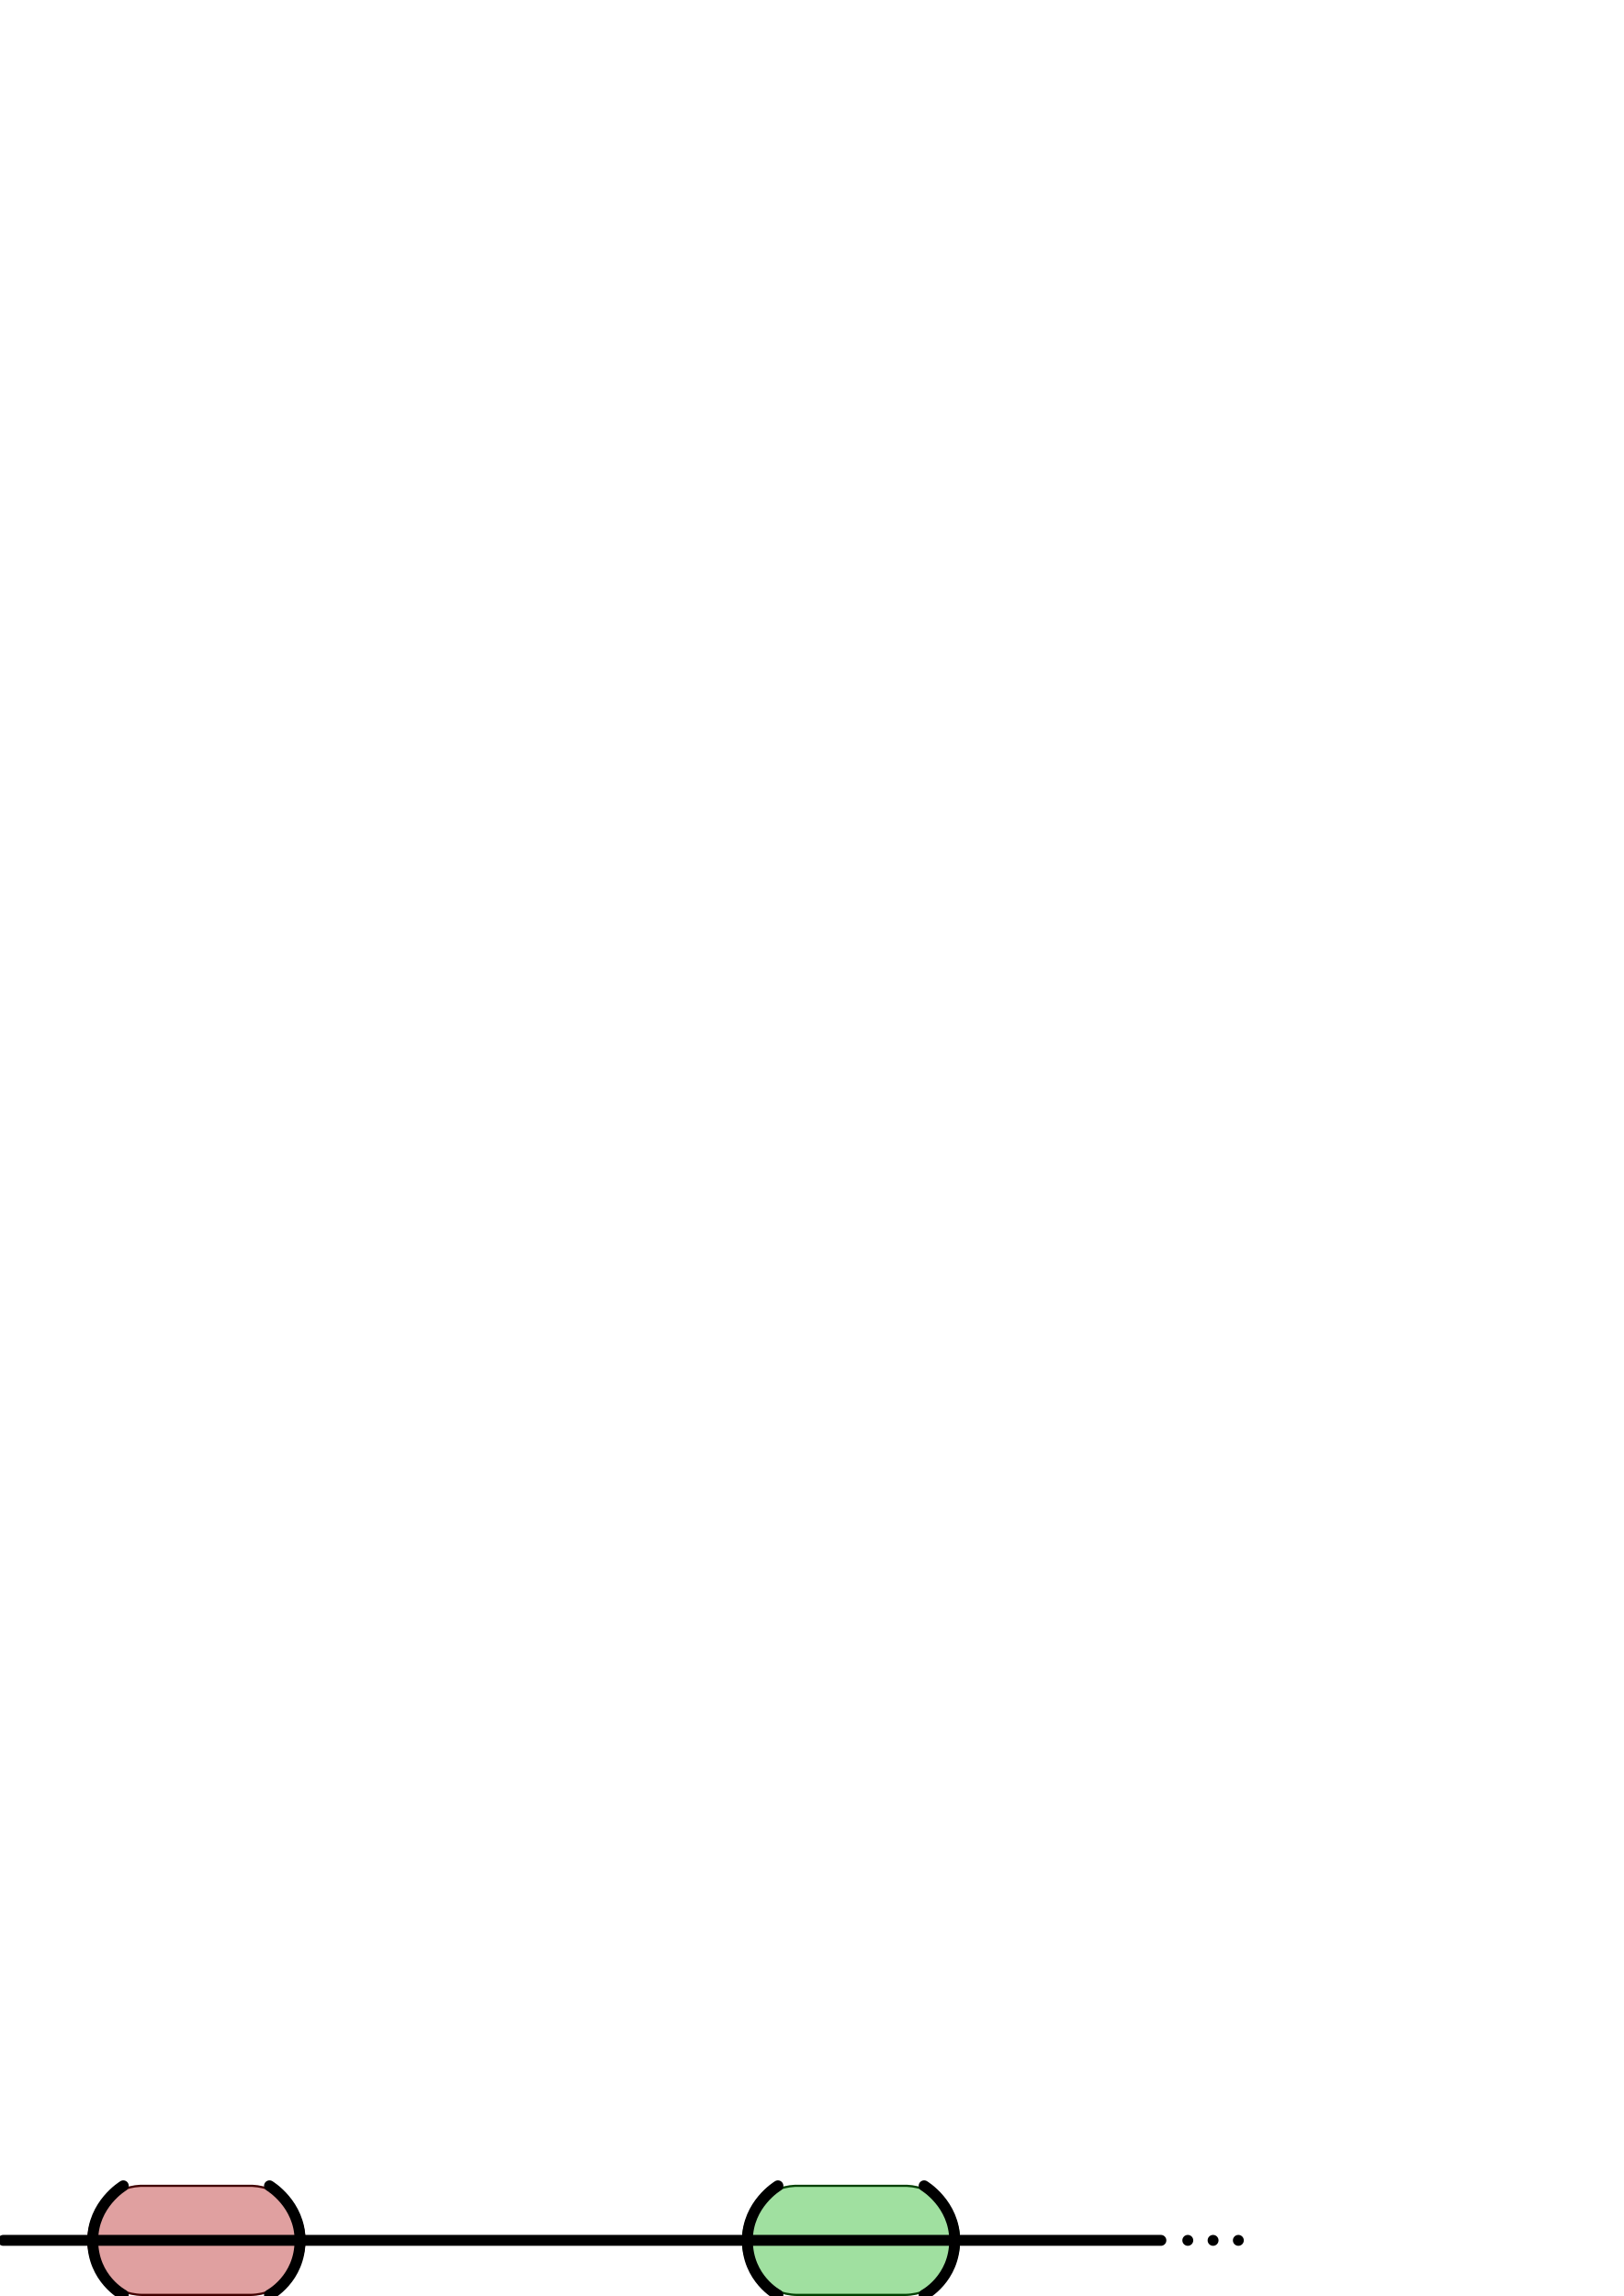
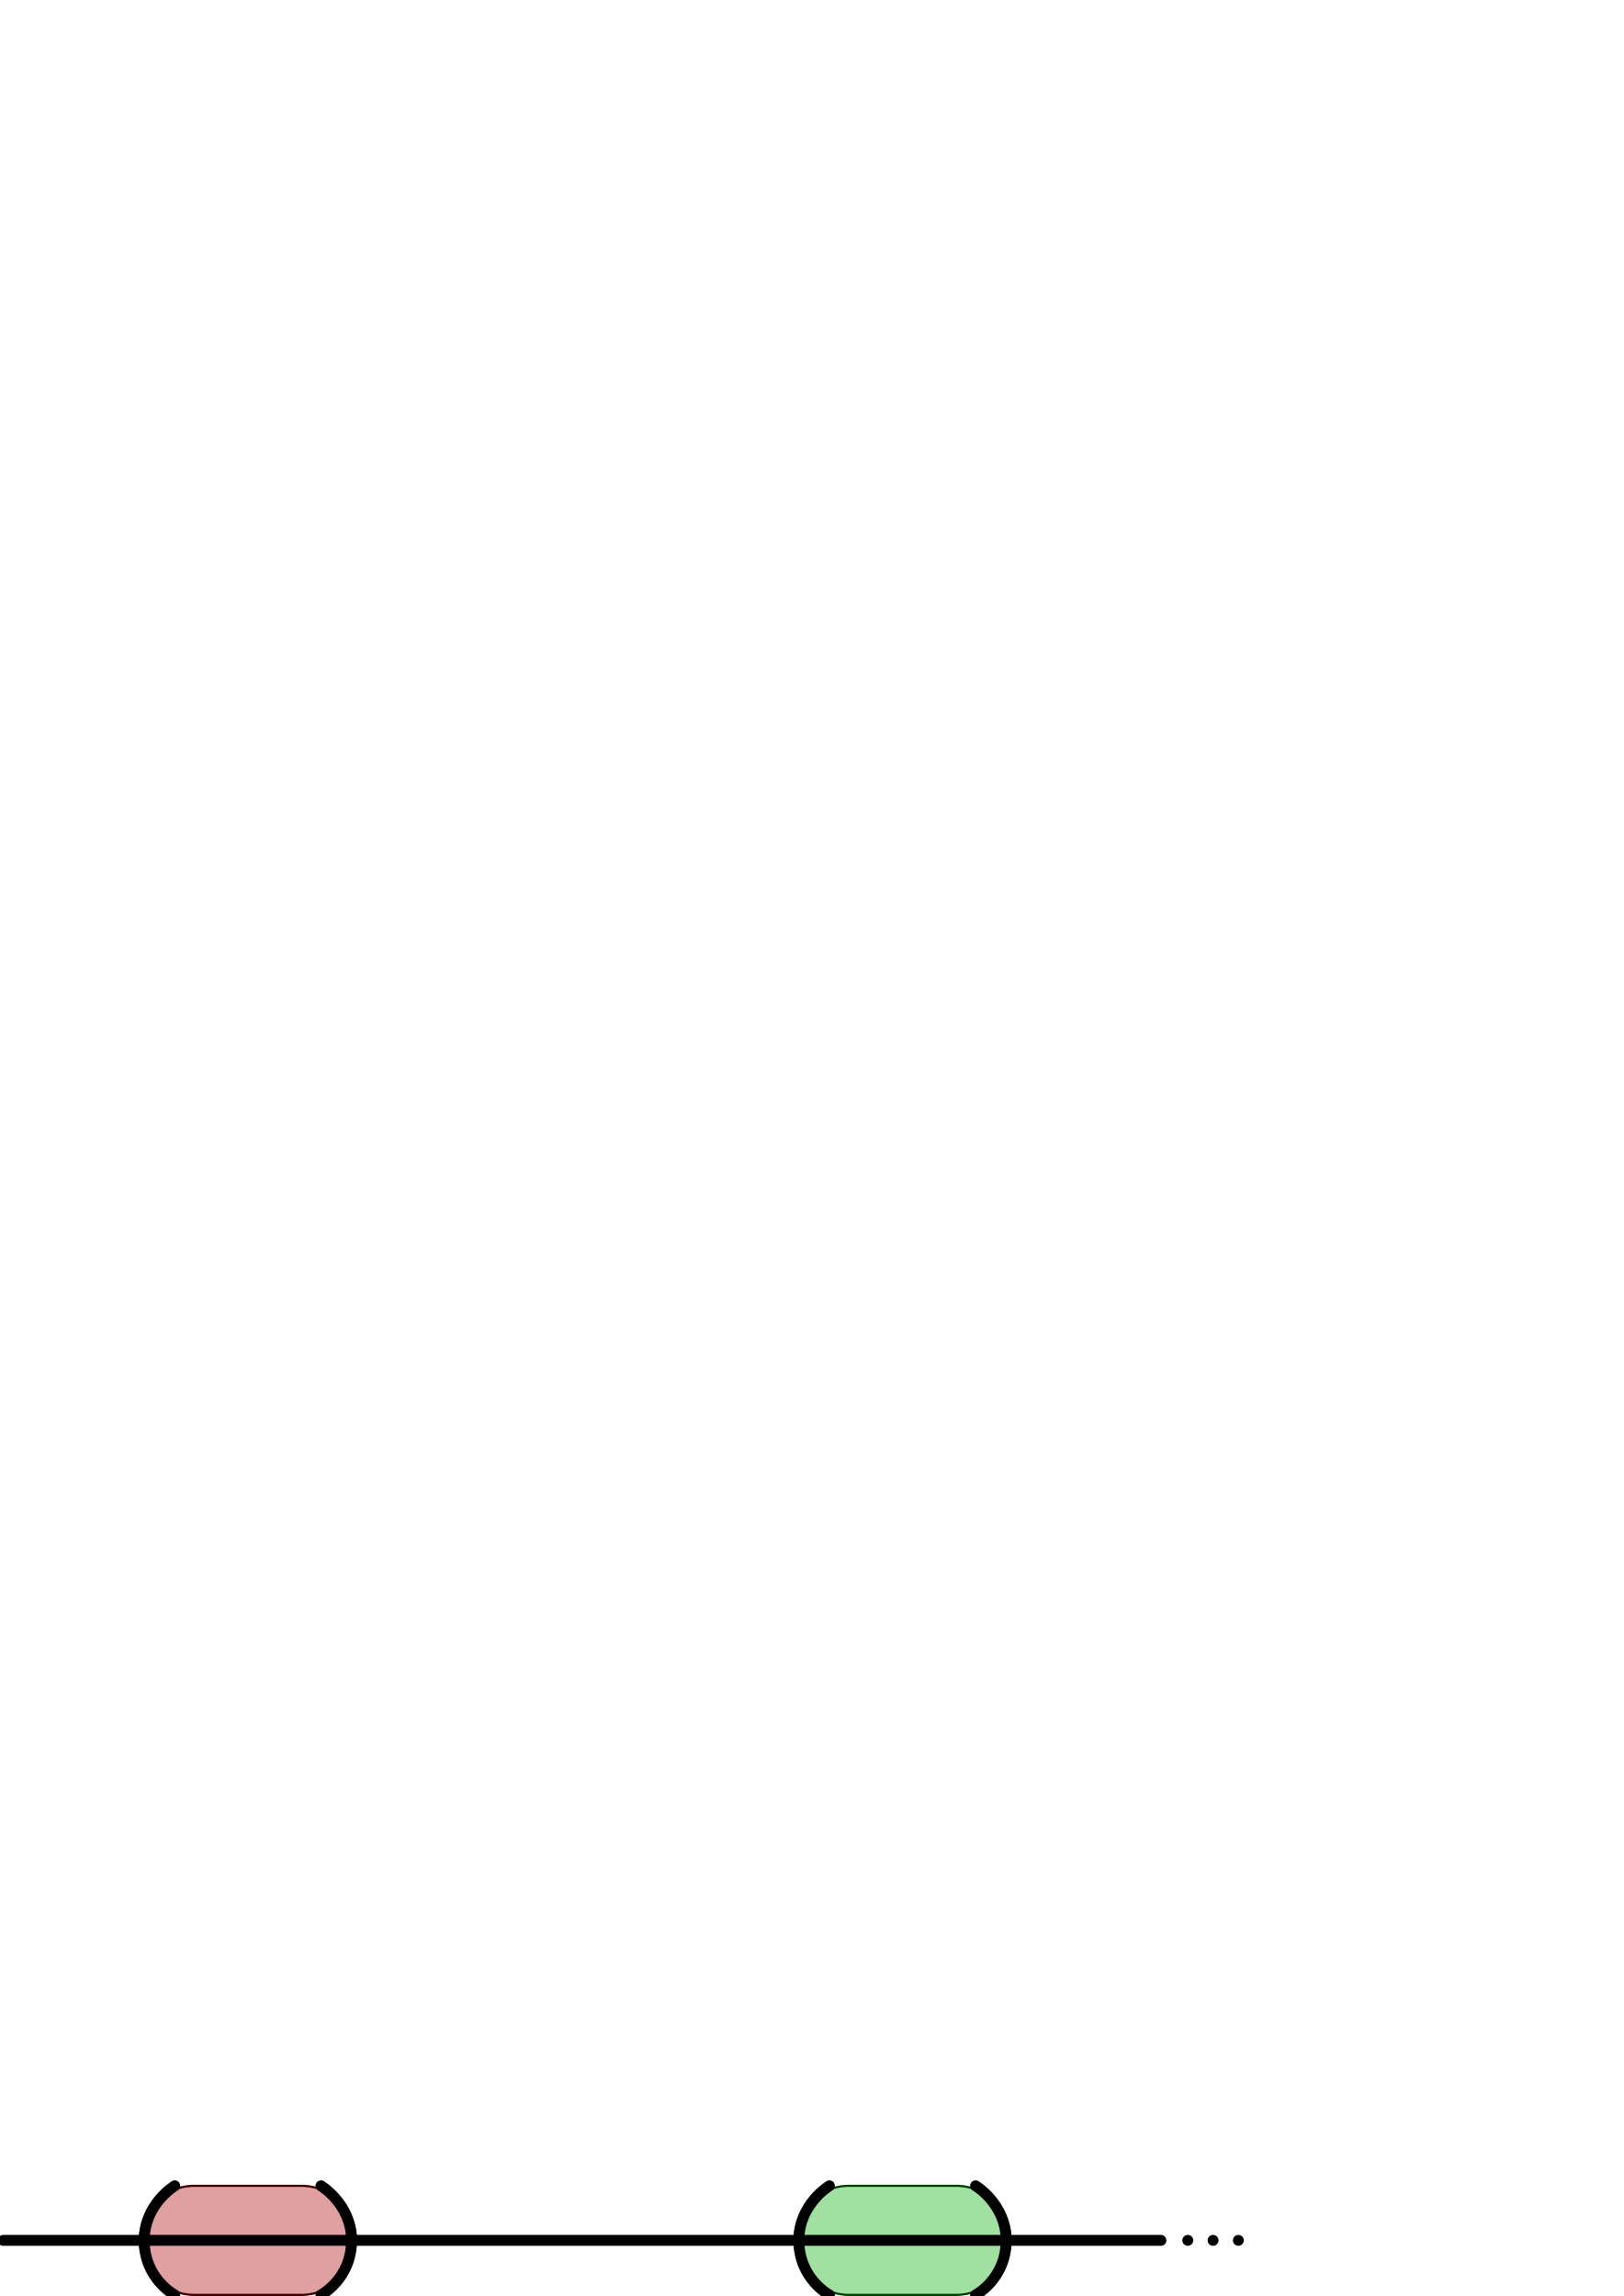
<svg xmlns="http://www.w3.org/2000/svg" width="744.094" height="1052.362" id="svg1498">
  <defs id="defs1500">
    <marker orient="auto" refY="0.0" refX="0.0" id="Arrow1Mend" style="overflow:visible;">
      <path id="path2545" d="M 0.0,0.0 L 5.0,-5.0 L -12.5,0.0 L 5.0,5.0 L 0.0,0.0 z " style="fill-rule:evenodd;stroke:#000000;stroke-width:1.0pt;marker-start:none;" transform="scale(0.4) rotate(180)" />
    </marker>
  </defs>
  <g id="layer1">
-     <path style="opacity:1;fill:#e0a0a0;fill-opacity:1;fill-rule:nonzero;stroke:#400000;stroke-width:1;stroke-linecap:round;stroke-linejoin:round;stroke-miterlimit:4;stroke-dasharray:none;stroke-dashoffset:0;stroke-opacity:1" d="M 64.375,1001.862 C 51.053,1002.449 40.5,1013.391 40.5,1026.862 C 40.5,1040.604 51.488,1051.69 65.188,1051.862 L 114.5,1051.862 L 114.812,1051.862 C 128.512,1051.69 139.5,1040.604 139.5,1026.862 C 139.5,1013.391 128.947,1002.449 115.625,1001.862 L 114.5,1001.862 L 64.375,1001.862 z " id="path2751" />
-     <path style="opacity:1;fill:#a0e0a0;fill-opacity:1;fill-rule:nonzero;stroke:#004000;stroke-width:1;stroke-linecap:round;stroke-linejoin:round;stroke-miterlimit:4;stroke-dasharray:none;stroke-dashoffset:0;stroke-opacity:1" d="M 364.375,1001.862 C 351.054,1002.449 340.5,1013.391 340.5,1026.862 C 340.5,1040.604 351.488,1051.69 365.188,1051.862 L 414.5,1051.862 L 414.813,1051.862 C 428.512,1051.69 439.5,1040.604 439.5,1026.862 C 439.5,1013.391 428.947,1002.449 415.625,1001.862 L 414.5,1001.862 L 364.375,1001.862 z " id="rect2746" />
-     <text xml:space="preserve" style="font-size:18px;font-style:normal;font-variant:normal;font-weight:normal;font-stretch:normal;text-align:start;line-height:125%;writing-mode:lr-tb;text-anchor:start;fill:#000000;fill-opacity:1;stroke:none;stroke-width:1px;stroke-linecap:butt;stroke-linejoin:miter;stroke-opacity:1;font-family:Bitstream Vera Sans" x="38.813" y="1077.607" id="text2686">
-       <tspan id="tspan2688" x="38.813" y="1077.607">0</tspan>
-     </text>
-     <path style="opacity:1;fill:#000000;fill-opacity:1;fill-rule:nonzero;stroke:#808080;stroke-width:0;stroke-linecap:round;stroke-linejoin:round;stroke-miterlimit:4;stroke-dasharray:none;stroke-dashoffset:0;stroke-opacity:1" id="path2591" d="M 284 846.862 A 6 4.5 0 1 1  272,846.862 A 6 4.5 0 1 1  284 846.862 z" transform="matrix(0.416667,0,0,0.555556,428.5,556.3828)" />
-     <path style="opacity:1;fill:#000000;fill-opacity:1;fill-rule:nonzero;stroke:#808080;stroke-width:0;stroke-linecap:round;stroke-linejoin:round;stroke-miterlimit:4;stroke-dasharray:none;stroke-dashoffset:0;stroke-opacity:1" id="path2593" d="M 284 846.862 A 6 4.5 0 1 1  272,846.862 A 6 4.5 0 1 1  284 846.862 z" transform="matrix(0.416667,0,0,0.555556,451.6666,556.3828)" />
-     <path style="opacity:1;fill:#000000;fill-opacity:1;fill-rule:nonzero;stroke:#808080;stroke-width:0;stroke-linecap:round;stroke-linejoin:round;stroke-miterlimit:4;stroke-dasharray:none;stroke-dashoffset:0;stroke-opacity:1" id="path2595" d="M 284 846.862 A 6 4.5 0 1 1  272,846.862 A 6 4.5 0 1 1  284 846.862 z" transform="matrix(0.416667,0,0,0.555556,440.0833,556.3828)" />
-     <path style="opacity:1;fill:#000000;fill-opacity:1;fill-rule:nonzero;stroke:#808080;stroke-width:0;stroke-linecap:round;stroke-linejoin:round;stroke-miterlimit:4;stroke-dasharray:none;stroke-dashoffset:0;stroke-opacity:1" id="path2690" d="M 284 846.862 A 6 4.5 0 1 1  272,846.862 A 6 4.5 0 1 1  284 846.862 z" transform="matrix(0.416667,0,0,0.555556,-148.3334,556.3828)" />
-     <path style="opacity:1;fill:#000000;fill-opacity:1;fill-rule:nonzero;stroke:#808080;stroke-width:0;stroke-linecap:round;stroke-linejoin:round;stroke-miterlimit:4;stroke-dasharray:none;stroke-dashoffset:0;stroke-opacity:1" id="path2692" d="M 284 846.862 A 6 4.5 0 1 1  272,846.862 A 6 4.5 0 1 1  284 846.862 z" transform="matrix(0.416667,0,0,0.555556,-125.1667,556.3828)" />
-     <path style="opacity:1;fill:#000000;fill-opacity:1;fill-rule:nonzero;stroke:#808080;stroke-width:0;stroke-linecap:round;stroke-linejoin:round;stroke-miterlimit:4;stroke-dasharray:none;stroke-dashoffset:0;stroke-opacity:1" id="path2694" d="M 284 846.862 A 6 4.5 0 1 1  272,846.862 A 6 4.5 0 1 1  284 846.862 z" transform="matrix(0.416667,0,0,0.555556,-136.7501,556.3828)" />
-     <path style="fill:none;fill-opacity:0.75;fill-rule:evenodd;stroke:#000000;stroke-width:5;stroke-linecap:round;stroke-linejoin:miter;marker-start:none;marker-end:none;stroke-miterlimit:4;stroke-dasharray:none;stroke-opacity:1" d="M 1.5,1026.862 L 532,1026.862" id="path2379" />
-     <text xml:space="preserve" style="font-size:18px;font-style:normal;font-variant:normal;font-weight:normal;font-stretch:normal;text-align:start;line-height:125%;writing-mode:lr-tb;text-anchor:start;fill:#000000;fill-opacity:1;stroke:none;stroke-width:1px;stroke-linecap:butt;stroke-linejoin:miter;stroke-opacity:1;font-family:Bitstream Vera Sans" x="438.023" y="1077.616" id="text2713">
-       <tspan id="tspan2715" x="438.023" y="1077.616">1</tspan>
-     </text>
-     <path style="fill:none;fill-opacity:0.75;fill-rule:evenodd;stroke:#000000;stroke-width:5.001;stroke-linecap:round;stroke-linejoin:miter;stroke-miterlimit:4;stroke-dasharray:none;stroke-opacity:1" d="M 423.5,1051.862 C 423.5,1051.862 437.5,1044.549 437.5,1026.862 C 437.5,1010.196 423.5,1001.862 423.5,1001.862" id="path2738" />
-     <path style="fill:none;fill-opacity:0.75;fill-rule:evenodd;stroke:#000000;stroke-width:5.001;stroke-linecap:round;stroke-linejoin:miter;stroke-miterlimit:4;stroke-dasharray:none;stroke-opacity:1" d="M 56.5,1051.862 C 56.5,1051.862 42.5,1044.549 42.5,1026.862 C 42.5,1010.196 56.5,1001.862 56.5,1001.862" id="path2744" />
-     <path style="fill:none;fill-opacity:0.75;fill-rule:evenodd;stroke:#000000;stroke-width:5.001;stroke-linecap:round;stroke-linejoin:miter;stroke-miterlimit:4;stroke-dasharray:none;stroke-opacity:1" d="M 123.5,1051.862 C 123.5,1051.862 137.5,1044.549 137.5,1026.862 C 137.5,1010.196 123.5,1001.862 123.5,1001.862" id="path2753" />
-     <path style="fill:none;fill-opacity:0.75;fill-rule:evenodd;stroke:#000000;stroke-width:5.001;stroke-linecap:round;stroke-linejoin:miter;stroke-miterlimit:4;stroke-dasharray:none;stroke-opacity:1" d="M 356.5,1051.862 C 356.5,1051.862 342.5,1044.549 342.5,1026.862 C 342.5,1010.196 356.5,1001.862 356.5,1001.862" id="path2755" />
-     <text xml:space="preserve" style="font-size:18px;font-style:normal;font-variant:normal;font-weight:normal;font-stretch:normal;text-align:start;line-height:125%;writing-mode:lr-tb;text-anchor:start;fill:#000000;fill-opacity:1;stroke:none;stroke-width:1px;stroke-linecap:butt;stroke-linejoin:miter;stroke-opacity:1;font-family:Bitstream Vera Sans" x="138.813" y="1077.607" id="text2757">
-       <tspan x="138.813" y="1077.607" id="tspan2765">0.25</tspan>
-     </text>
-     <text xml:space="preserve" style="font-size:18px;font-style:normal;font-variant:normal;font-weight:normal;font-stretch:normal;text-align:start;line-height:125%;writing-mode:lr-tb;text-anchor:start;fill:#000000;fill-opacity:1;stroke:none;stroke-width:1px;stroke-linecap:butt;stroke-linejoin:miter;stroke-opacity:1;font-family:Bitstream Vera Sans" x="338.814" y="1077.607" id="text2761">
-       <tspan id="tspan2763" x="338.814" y="1077.607">0.75</tspan>
-     </text>
+     <g id="g2998" transform="translate(23.59323,0)">
+       <path id="path2751" d="M 64.375,1001.862 C 51.053,1002.449 40.5,1013.391 40.5,1026.862 C 40.5,1040.604 51.488,1051.69 65.188,1051.862 L 114.5,1051.862 L 114.812,1051.862 C 128.512,1051.69 139.5,1040.604 139.5,1026.862 C 139.5,1013.391 128.947,1002.449 115.625,1001.862 L 114.5,1001.862 L 64.375,1001.862 z" style="opacity:1;fill:#e0a0a0;fill-opacity:1;fill-rule:nonzero;stroke:#400000;stroke-width:1;stroke-linecap:round;stroke-linejoin:round;stroke-miterlimit:4;stroke-dasharray:none;stroke-dashoffset:0;stroke-opacity:1" />
+       <path id="rect2746" d="M 364.375,1001.862 C 351.054,1002.449 340.5,1013.391 340.5,1026.862 C 340.5,1040.604 351.488,1051.69 365.188,1051.862 L 414.5,1051.862 L 414.813,1051.862 C 428.512,1051.69 439.5,1040.604 439.5,1026.862 C 439.5,1013.391 428.947,1002.449 415.625,1001.862 L 414.5,1001.862 L 364.375,1001.862 z" style="opacity:1;fill:#a0e0a0;fill-opacity:1;fill-rule:nonzero;stroke:#004000;stroke-width:1;stroke-linecap:round;stroke-linejoin:round;stroke-miterlimit:4;stroke-dasharray:none;stroke-dashoffset:0;stroke-opacity:1" />
+       <text id="text2686" y="1077.607" x="38.813" style="font-size:18px;font-style:normal;font-variant:normal;font-weight:normal;font-stretch:normal;text-align:start;line-height:125%;writing-mode:lr-tb;text-anchor:start;fill:#000000;fill-opacity:1;stroke:none;stroke-width:1px;stroke-linecap:butt;stroke-linejoin:miter;stroke-opacity:1;font-family:Bitstream Vera Sans" xml:space="preserve">
+         <tspan y="1077.607" x="38.813" id="tspan2688">0</tspan>
+       </text>
+       <text id="text2713" y="1077.616" x="438.023" style="font-size:18px;font-style:normal;font-variant:normal;font-weight:normal;font-stretch:normal;text-align:start;line-height:125%;writing-mode:lr-tb;text-anchor:start;fill:#000000;fill-opacity:1;stroke:none;stroke-width:1px;stroke-linecap:butt;stroke-linejoin:miter;stroke-opacity:1;font-family:Bitstream Vera Sans" xml:space="preserve">
+         <tspan y="1077.616" x="438.023" id="tspan2715">1</tspan>
+       </text>
+       <path id="path2738" d="M 423.5,1051.862 C 423.5,1051.862 437.5,1044.549 437.5,1026.862 C 437.5,1010.196 423.5,1001.862 423.5,1001.862" style="fill:none;fill-opacity:0.75;fill-rule:evenodd;stroke:#000000;stroke-width:5.001;stroke-linecap:round;stroke-linejoin:miter;stroke-miterlimit:4;stroke-dasharray:none;stroke-opacity:1" />
+       <path id="path2744" d="M 56.5,1051.862 C 56.5,1051.862 42.5,1044.549 42.5,1026.862 C 42.5,1010.196 56.5,1001.862 56.5,1001.862" style="fill:none;fill-opacity:0.75;fill-rule:evenodd;stroke:#000000;stroke-width:5.001;stroke-linecap:round;stroke-linejoin:miter;stroke-miterlimit:4;stroke-dasharray:none;stroke-opacity:1" />
+       <path id="path2753" d="M 123.5,1051.862 C 123.5,1051.862 137.5,1044.549 137.5,1026.862 C 137.5,1010.196 123.5,1001.862 123.5,1001.862" style="fill:none;fill-opacity:0.75;fill-rule:evenodd;stroke:#000000;stroke-width:5.001;stroke-linecap:round;stroke-linejoin:miter;stroke-miterlimit:4;stroke-dasharray:none;stroke-opacity:1" />
+       <path id="path2755" d="M 356.5,1051.862 C 356.5,1051.862 342.5,1044.549 342.5,1026.862 C 342.5,1010.196 356.5,1001.862 356.5,1001.862" style="fill:none;fill-opacity:0.75;fill-rule:evenodd;stroke:#000000;stroke-width:5.001;stroke-linecap:round;stroke-linejoin:miter;stroke-miterlimit:4;stroke-dasharray:none;stroke-opacity:1" />
+       <text id="text2757" y="1077.607" x="138.813" style="font-size:18px;font-style:normal;font-variant:normal;font-weight:normal;font-stretch:normal;text-align:start;line-height:125%;writing-mode:lr-tb;text-anchor:start;fill:#000000;fill-opacity:1;stroke:none;stroke-width:1px;stroke-linecap:butt;stroke-linejoin:miter;stroke-opacity:1;font-family:Bitstream Vera Sans" xml:space="preserve">
+         <tspan id="tspan2765" y="1077.607" x="138.813">0.25</tspan>
+       </text>
+       <text id="text2761" y="1077.607" x="338.814" style="font-size:18px;font-style:normal;font-variant:normal;font-weight:normal;font-stretch:normal;text-align:start;line-height:125%;writing-mode:lr-tb;text-anchor:start;fill:#000000;fill-opacity:1;stroke:none;stroke-width:1px;stroke-linecap:butt;stroke-linejoin:miter;stroke-opacity:1;font-family:Bitstream Vera Sans" xml:space="preserve">
+         <tspan y="1077.607" x="338.814" id="tspan2763">0.75</tspan>
+       </text>
+     </g>
+     <g id="g2989">
+       <path transform="matrix(0.416667,0,0,0.555556,428.5,556.3828)" d="M 284 846.862 A 6 4.5 0 1 1  272,846.862 A 6 4.5 0 1 1  284 846.862 z" id="path2591" style="opacity:1;fill:#000000;fill-opacity:1;fill-rule:nonzero;stroke:#808080;stroke-width:0;stroke-linecap:round;stroke-linejoin:round;stroke-miterlimit:4;stroke-dasharray:none;stroke-dashoffset:0;stroke-opacity:1" />
+       <path transform="matrix(0.416667,0,0,0.555556,451.6666,556.3828)" d="M 284 846.862 A 6 4.5 0 1 1  272,846.862 A 6 4.5 0 1 1  284 846.862 z" id="path2593" style="opacity:1;fill:#000000;fill-opacity:1;fill-rule:nonzero;stroke:#808080;stroke-width:0;stroke-linecap:round;stroke-linejoin:round;stroke-miterlimit:4;stroke-dasharray:none;stroke-dashoffset:0;stroke-opacity:1" />
+       <path transform="matrix(0.416667,0,0,0.555556,440.0833,556.3828)" d="M 284 846.862 A 6 4.5 0 1 1  272,846.862 A 6 4.5 0 1 1  284 846.862 z" id="path2595" style="opacity:1;fill:#000000;fill-opacity:1;fill-rule:nonzero;stroke:#808080;stroke-width:0;stroke-linecap:round;stroke-linejoin:round;stroke-miterlimit:4;stroke-dasharray:none;stroke-dashoffset:0;stroke-opacity:1" />
+       <path transform="matrix(0.416667,0,0,0.555556,-148.3334,556.3828)" d="M 284 846.862 A 6 4.5 0 1 1  272,846.862 A 6 4.5 0 1 1  284 846.862 z" id="path2690" style="opacity:1;fill:#000000;fill-opacity:1;fill-rule:nonzero;stroke:#808080;stroke-width:0;stroke-linecap:round;stroke-linejoin:round;stroke-miterlimit:4;stroke-dasharray:none;stroke-dashoffset:0;stroke-opacity:1" />
+       <path transform="matrix(0.416667,0,0,0.555556,-125.1667,556.3828)" d="M 284 846.862 A 6 4.5 0 1 1  272,846.862 A 6 4.5 0 1 1  284 846.862 z" id="path2692" style="opacity:1;fill:#000000;fill-opacity:1;fill-rule:nonzero;stroke:#808080;stroke-width:0;stroke-linecap:round;stroke-linejoin:round;stroke-miterlimit:4;stroke-dasharray:none;stroke-dashoffset:0;stroke-opacity:1" />
+       <path transform="matrix(0.416667,0,0,0.555556,-136.7501,556.3828)" d="M 284 846.862 A 6 4.5 0 1 1  272,846.862 A 6 4.5 0 1 1  284 846.862 z" id="path2694" style="opacity:1;fill:#000000;fill-opacity:1;fill-rule:nonzero;stroke:#808080;stroke-width:0;stroke-linecap:round;stroke-linejoin:round;stroke-miterlimit:4;stroke-dasharray:none;stroke-dashoffset:0;stroke-opacity:1" />
+       <path id="path2379" d="M 1.5,1026.862 L 532,1026.862" style="fill:none;fill-opacity:0.75;fill-rule:evenodd;stroke:#000000;stroke-width:5;stroke-linecap:round;stroke-linejoin:miter;marker-start:none;marker-end:none;stroke-miterlimit:4;stroke-dasharray:none;stroke-opacity:1" />
+     </g>
  </g>
</svg>
